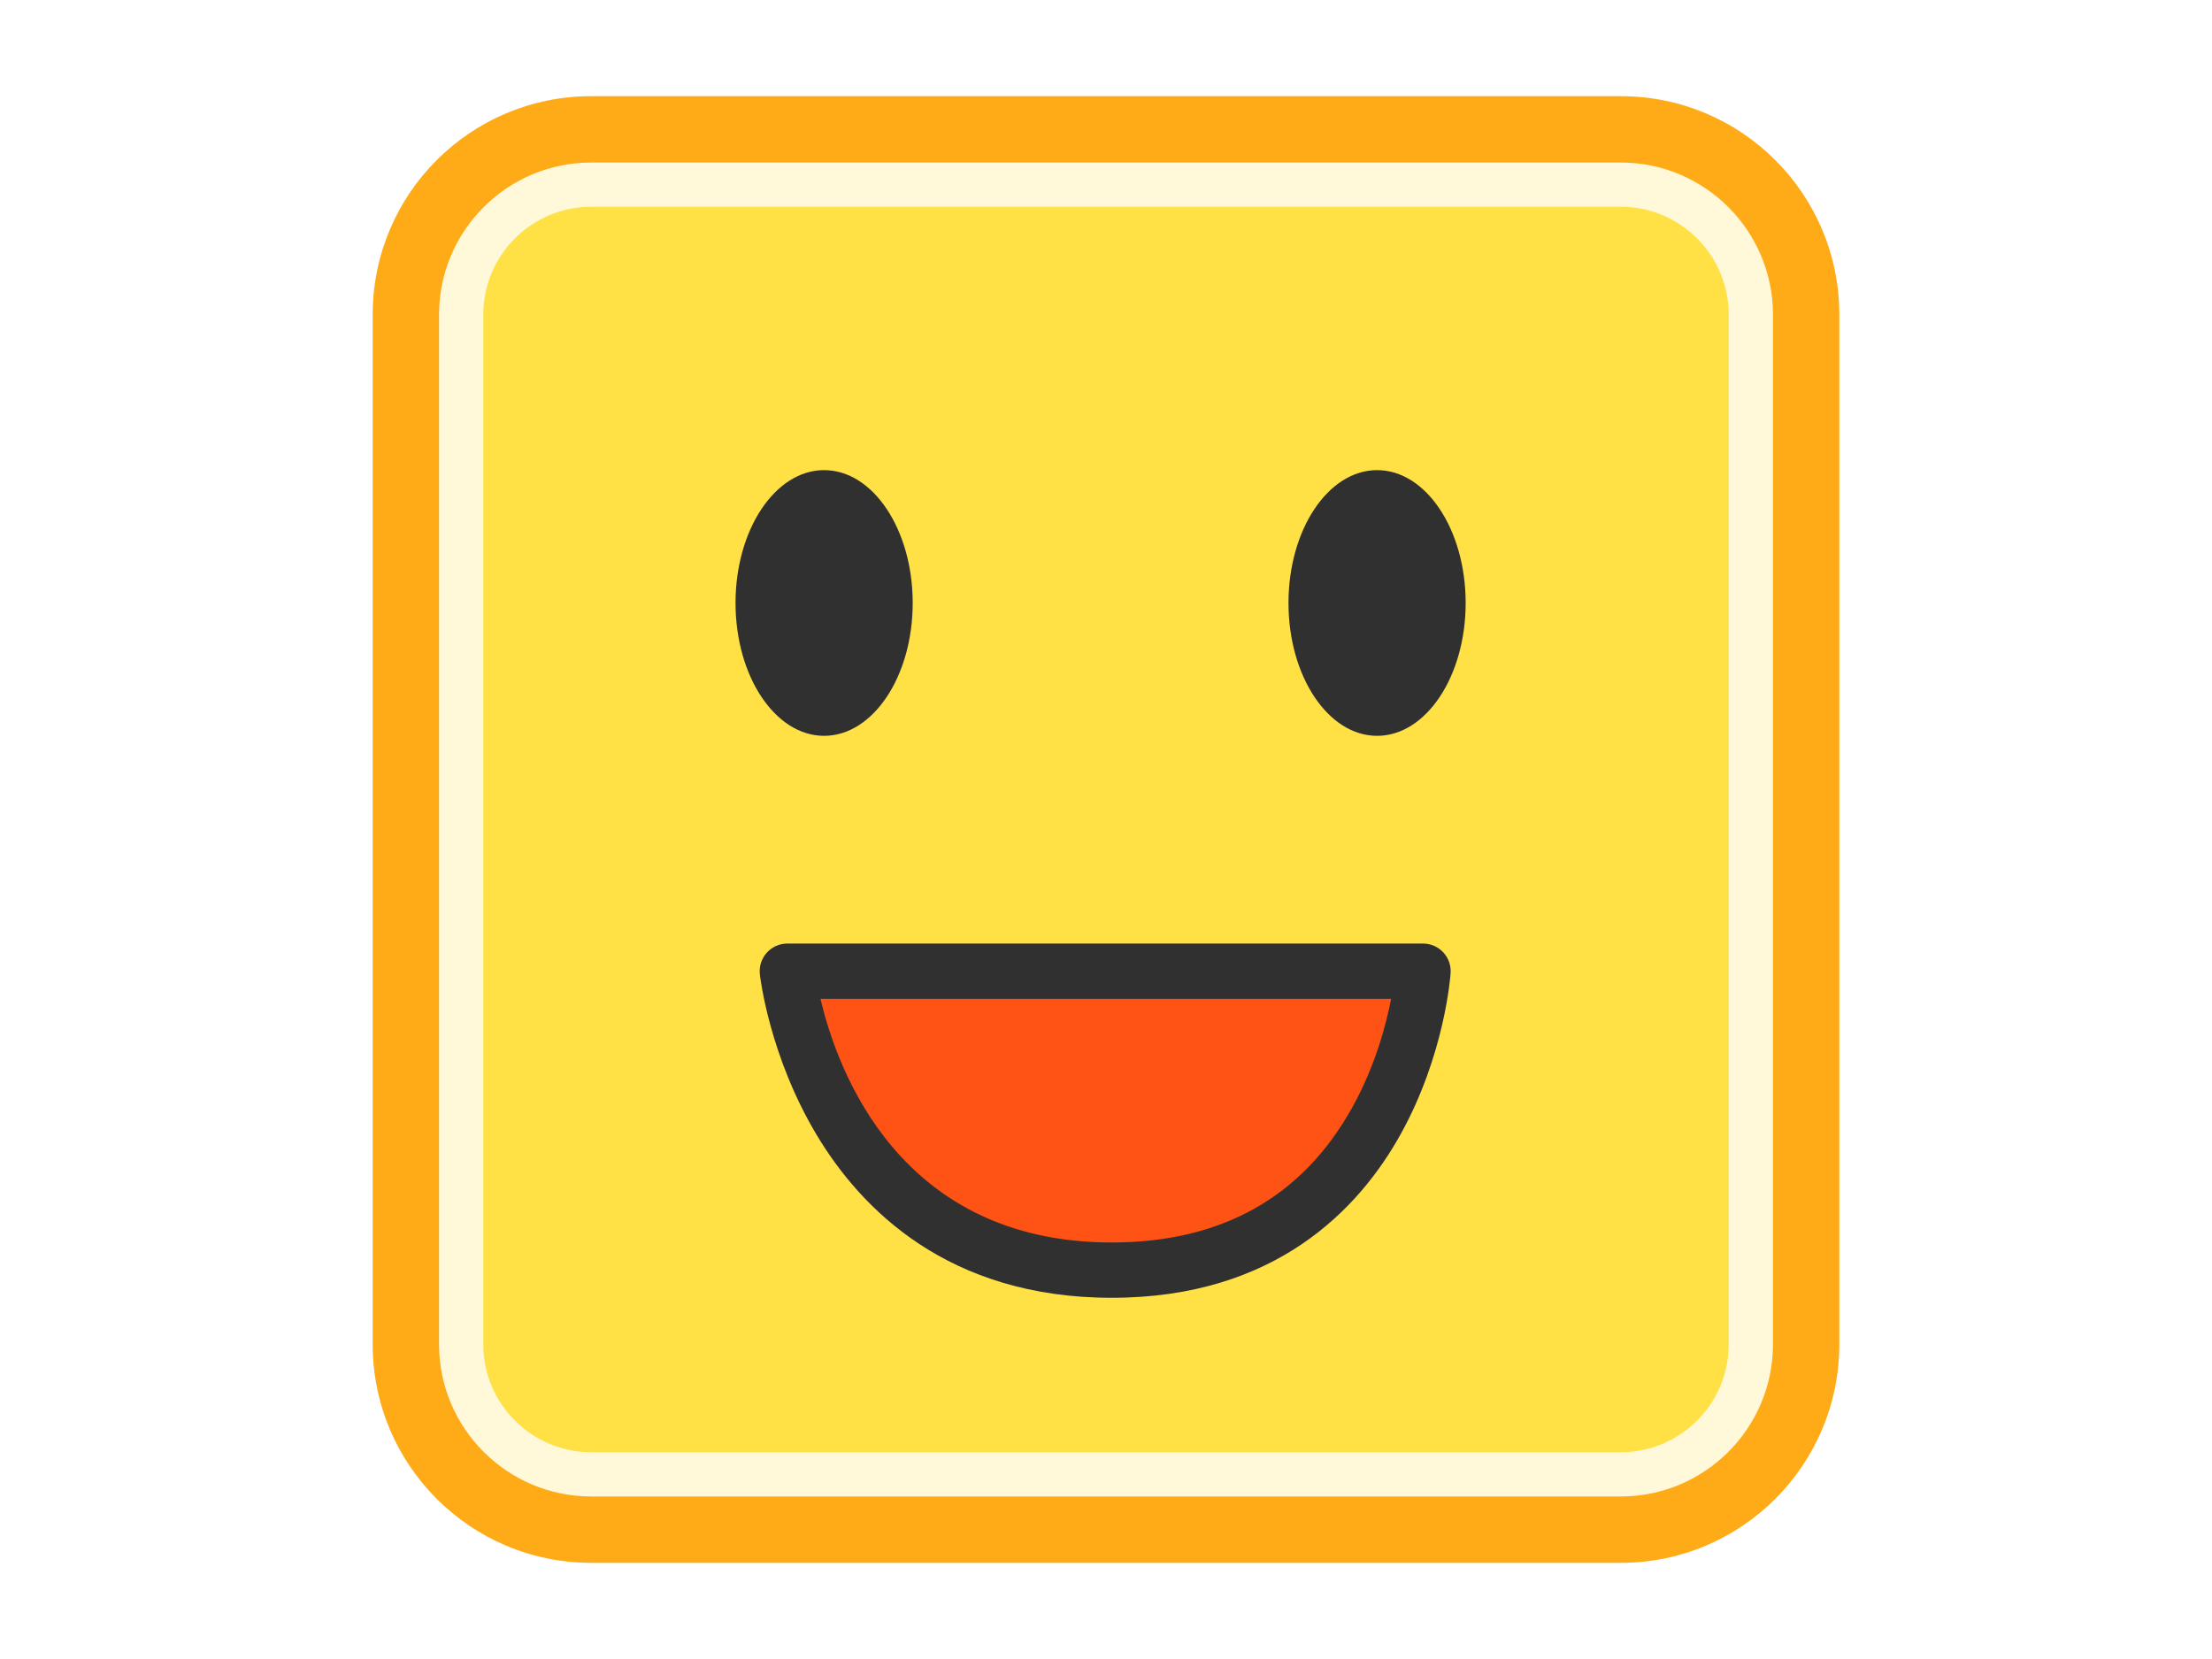
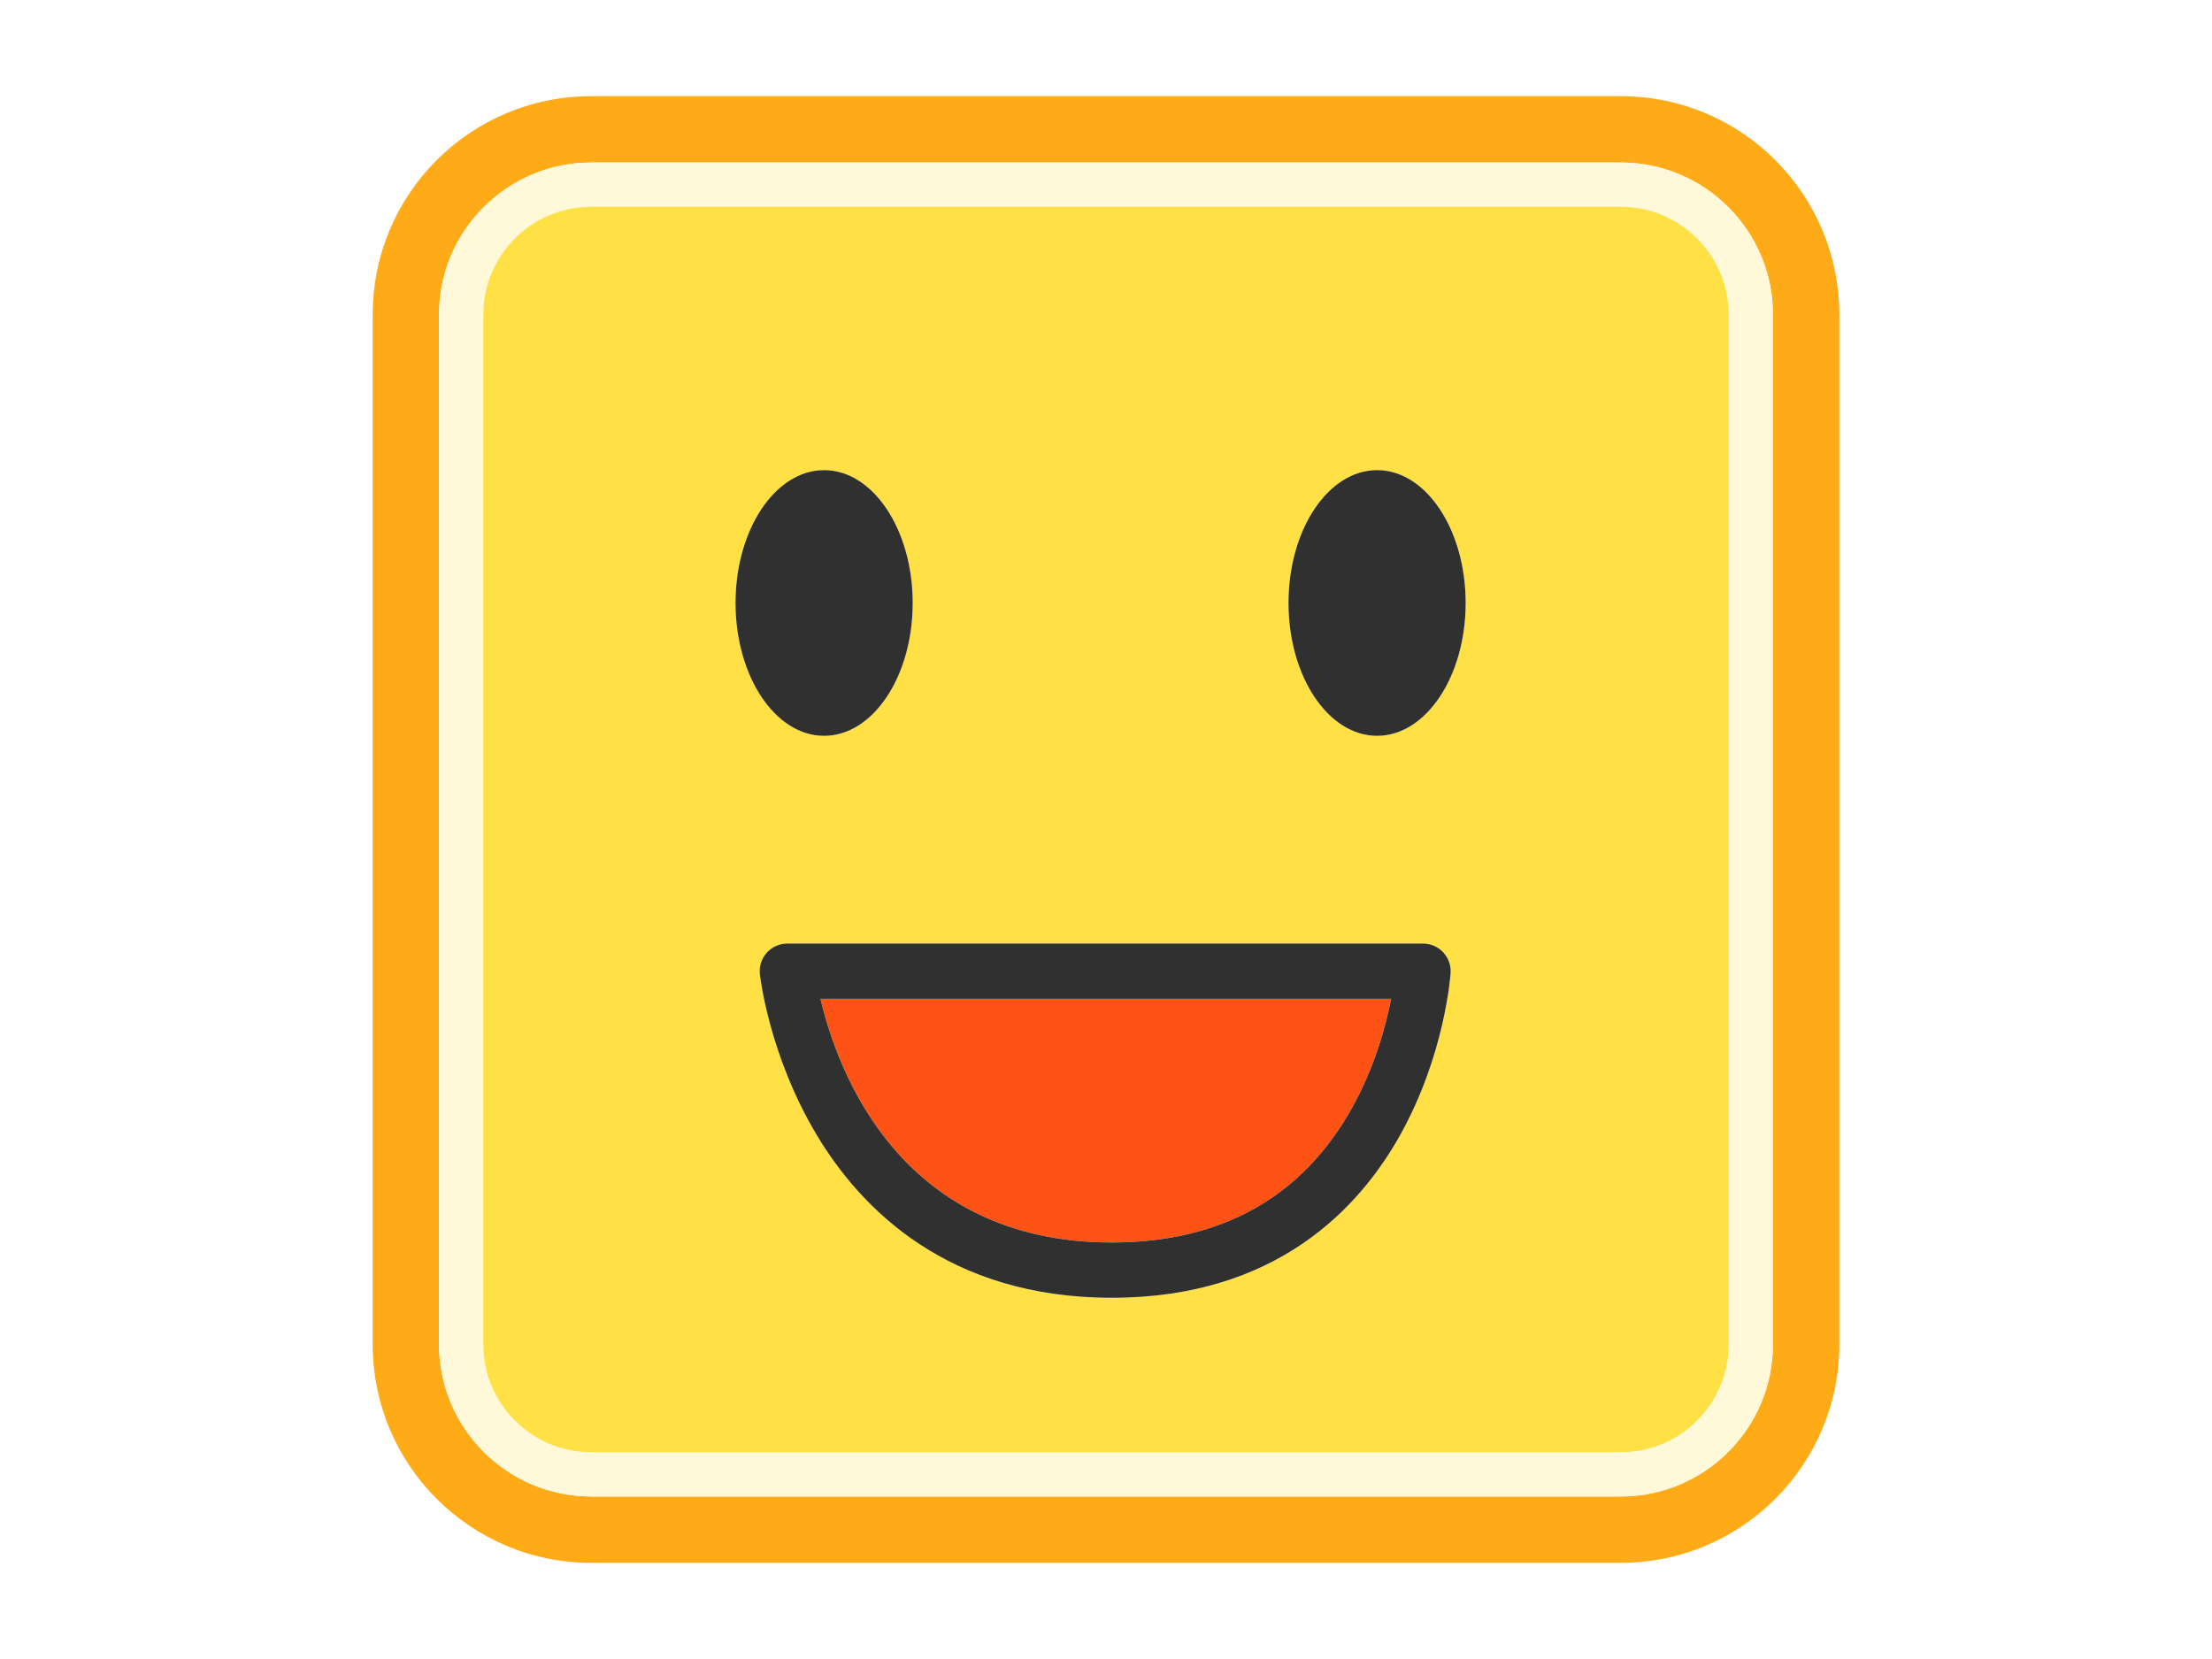
<svg xmlns="http://www.w3.org/2000/svg" version="1.1" id="レイヤー_1" x="0px" y="0px" width="400px" height="300px" viewBox="0 0 400 300" style="enable-background:new 0 0 400 300;" xml:space="preserve">
  <style type="text/css">

	.st0{fill:#FF5215;}
	.st1{fill:#FFAB17;}
	.st2{fill:#FFE045;}
	.st3{fill:#FFF9D9;}
	.st4{fill:#303030;}

</style>
  <g>
    <g>
-       <path class="st1" d="M332.607,243.099c0,21.812-17.684,39.51-39.508,39.51H106.9c-21.824,0-39.508-17.697-39.508-39.51V56.9    c0-21.825,17.684-39.509,39.508-39.509H293.1c21.824,0,39.508,17.684,39.508,39.509V243.099z" />
+       <g>
+         <path class="st1" d="M293.1,17.392H106.9c-21.824,0-39.508,17.684-39.508,39.509v186.198c0,21.812,17.684,39.51,39.508,39.51     H293.1c21.824,0,39.508-17.697,39.508-39.51V56.9C332.607,35.075,314.924,17.392,293.1,17.392z M320.607,243.099     c0,15.168-12.34,27.51-27.508,27.51H106.9c-15.168,0-27.508-12.342-27.508-27.51V56.9c0-15.168,12.34-27.509,27.508-27.509H293.1     c15.168,0,27.508,12.341,27.508,27.509V243.099z" />
+       </g>
    </g>
    <g>
-       <path class="st3" d="M106.9,270.608c-15.168,0-27.508-12.342-27.508-27.51V56.9c0-15.168,12.34-27.509,27.508-27.509H293.1    c15.168,0,27.508,12.341,27.508,27.509v186.198c0,15.168-12.34,27.51-27.508,27.51H106.9z" />
+       <g>
+         <path class="st3" d="M293.1,29.392H106.9c-15.168,0-27.508,12.341-27.508,27.509v186.198c0,15.168,12.34,27.51,27.508,27.51     H293.1c15.168,0,27.508-12.342,27.508-27.51V56.9C320.607,41.732,308.268,29.392,293.1,29.392z M312.607,243.099     c0,10.758-8.751,19.51-19.508,19.51H106.9c-10.757,0-19.508-8.752-19.508-19.51V56.9c0-10.757,8.751-19.509,19.508-19.509H293.1     c10.757,0,19.508,8.752,19.508,19.509V243.099z" />
+       </g>
    </g>
-     <path class="st2" d="M106.9,262.608c-10.757,0-19.508-8.752-19.508-19.51V56.9c0-10.757,8.751-19.509,19.508-19.509H293.1   c10.757,0,19.508,8.752,19.508,19.509v186.198c0,10.758-8.751,19.51-19.508,19.51H106.9z" />
-     <path class="st4" d="M265.037,109.037c0,13.272-7.164,24.024-16.012,24.024S233,122.31,233,109.037   c0-13.271,7.178-24.023,16.025-24.023S265.037,95.766,265.037,109.037z" />
-     <path class="st4" d="M165.045,109.037c0,13.272-7.178,24.024-16.025,24.024c-8.836,0-16.012-10.752-16.012-24.024   c0-13.271,7.176-24.023,16.012-24.023C157.867,85.014,165.045,95.766,165.045,109.037z" />
-     <g>
-       <path class="st0" d="M142.375,175.624c0,0,6.018,54.057,58.664,54.057c52.635,0,56.29-54.057,56.29-54.057H142.375z" />
-       <path class="st4" d="M201.039,234.681c-29.539,0-45.324-16.021-53.365-29.461c-8.545-14.283-10.202-28.446-10.268-29.043    c-0.157-1.413,0.295-2.827,1.243-3.887c0.949-1.061,2.304-1.666,3.726-1.666h114.954c1.385,0,2.707,0.574,3.653,1.586    c0.945,1.012,1.429,2.37,1.335,3.751c-0.04,0.598-1.08,14.792-9.022,29.116C245.807,218.582,230.662,234.681,201.039,234.681z     M148.373,180.624c3.048,13.001,14.342,44.057,52.667,44.057c19.875,0,34.514-8.228,43.51-24.453    c4.104-7.399,6.081-14.807,7.011-19.604H148.373z" />
-     </g>
+     <path class="st2" d="M293.1,37.392H106.9c-10.757,0-19.508,8.752-19.508,19.509v186.198c0,10.758,8.751,19.51,19.508,19.51H293.1   c10.757,0,19.508-8.752,19.508-19.51V56.9C312.607,46.144,303.856,37.392,293.1,37.392z M149.02,85.014   c8.848,0,16.025,10.752,16.025,24.023c0,13.272-7.178,24.024-16.025,24.024c-8.836,0-16.012-10.752-16.012-24.024   C133.008,95.766,140.184,85.014,149.02,85.014z M253.295,205.077c-7.488,13.505-22.633,29.604-52.256,29.604   c-29.539,0-45.324-16.021-53.365-29.461c-8.545-14.283-10.202-28.446-10.268-29.043c-0.157-1.413,0.295-2.827,1.243-3.887   c0.949-1.061,2.304-1.666,3.726-1.666h114.954c1.385,0,2.707,0.574,3.653,1.586c0.945,1.012,1.429,2.37,1.335,3.751   C262.277,176.559,261.237,190.753,253.295,205.077z M249.025,133.062c-8.848,0-16.025-10.752-16.025-24.024   c0-13.271,7.178-24.023,16.025-24.023s16.012,10.752,16.012,24.023C265.037,122.31,257.873,133.062,249.025,133.062z" />
+     <path class="st4" d="M249.025,85.014c-8.848,0-16.025,10.752-16.025,24.023c0,13.272,7.178,24.024,16.025,24.024   s16.012-10.752,16.012-24.024C265.037,95.766,257.873,85.014,249.025,85.014z" />
+     <path class="st4" d="M149.02,133.062c8.848,0,16.025-10.752,16.025-24.024c0-13.271-7.178-24.023-16.025-24.023   c-8.836,0-16.012,10.752-16.012,24.023C133.008,122.31,140.184,133.062,149.02,133.062z" />
+     <path class="st0" d="M201.039,224.681c19.875,0,34.514-8.228,43.51-24.453c4.104-7.399,6.081-14.807,7.011-19.604H148.373   C151.42,193.625,162.714,224.681,201.039,224.681z" />
+     <path class="st4" d="M257.329,170.624H142.375c-1.422,0-2.777,0.605-3.726,1.666c-0.948,1.06-1.4,2.474-1.243,3.887   c0.066,0.597,1.723,14.76,10.268,29.043c8.041,13.439,23.827,29.461,53.365,29.461c29.623,0,44.768-16.099,52.256-29.604   c7.942-14.324,8.982-28.519,9.022-29.116c0.094-1.381-0.39-2.739-1.335-3.751C260.036,171.198,258.714,170.624,257.329,170.624z    M244.549,200.228c-8.996,16.226-23.635,24.453-43.51,24.453c-38.325,0-49.619-31.056-52.667-44.057H251.56   C250.63,185.421,248.652,192.828,244.549,200.228z" />
  </g>
</svg>
